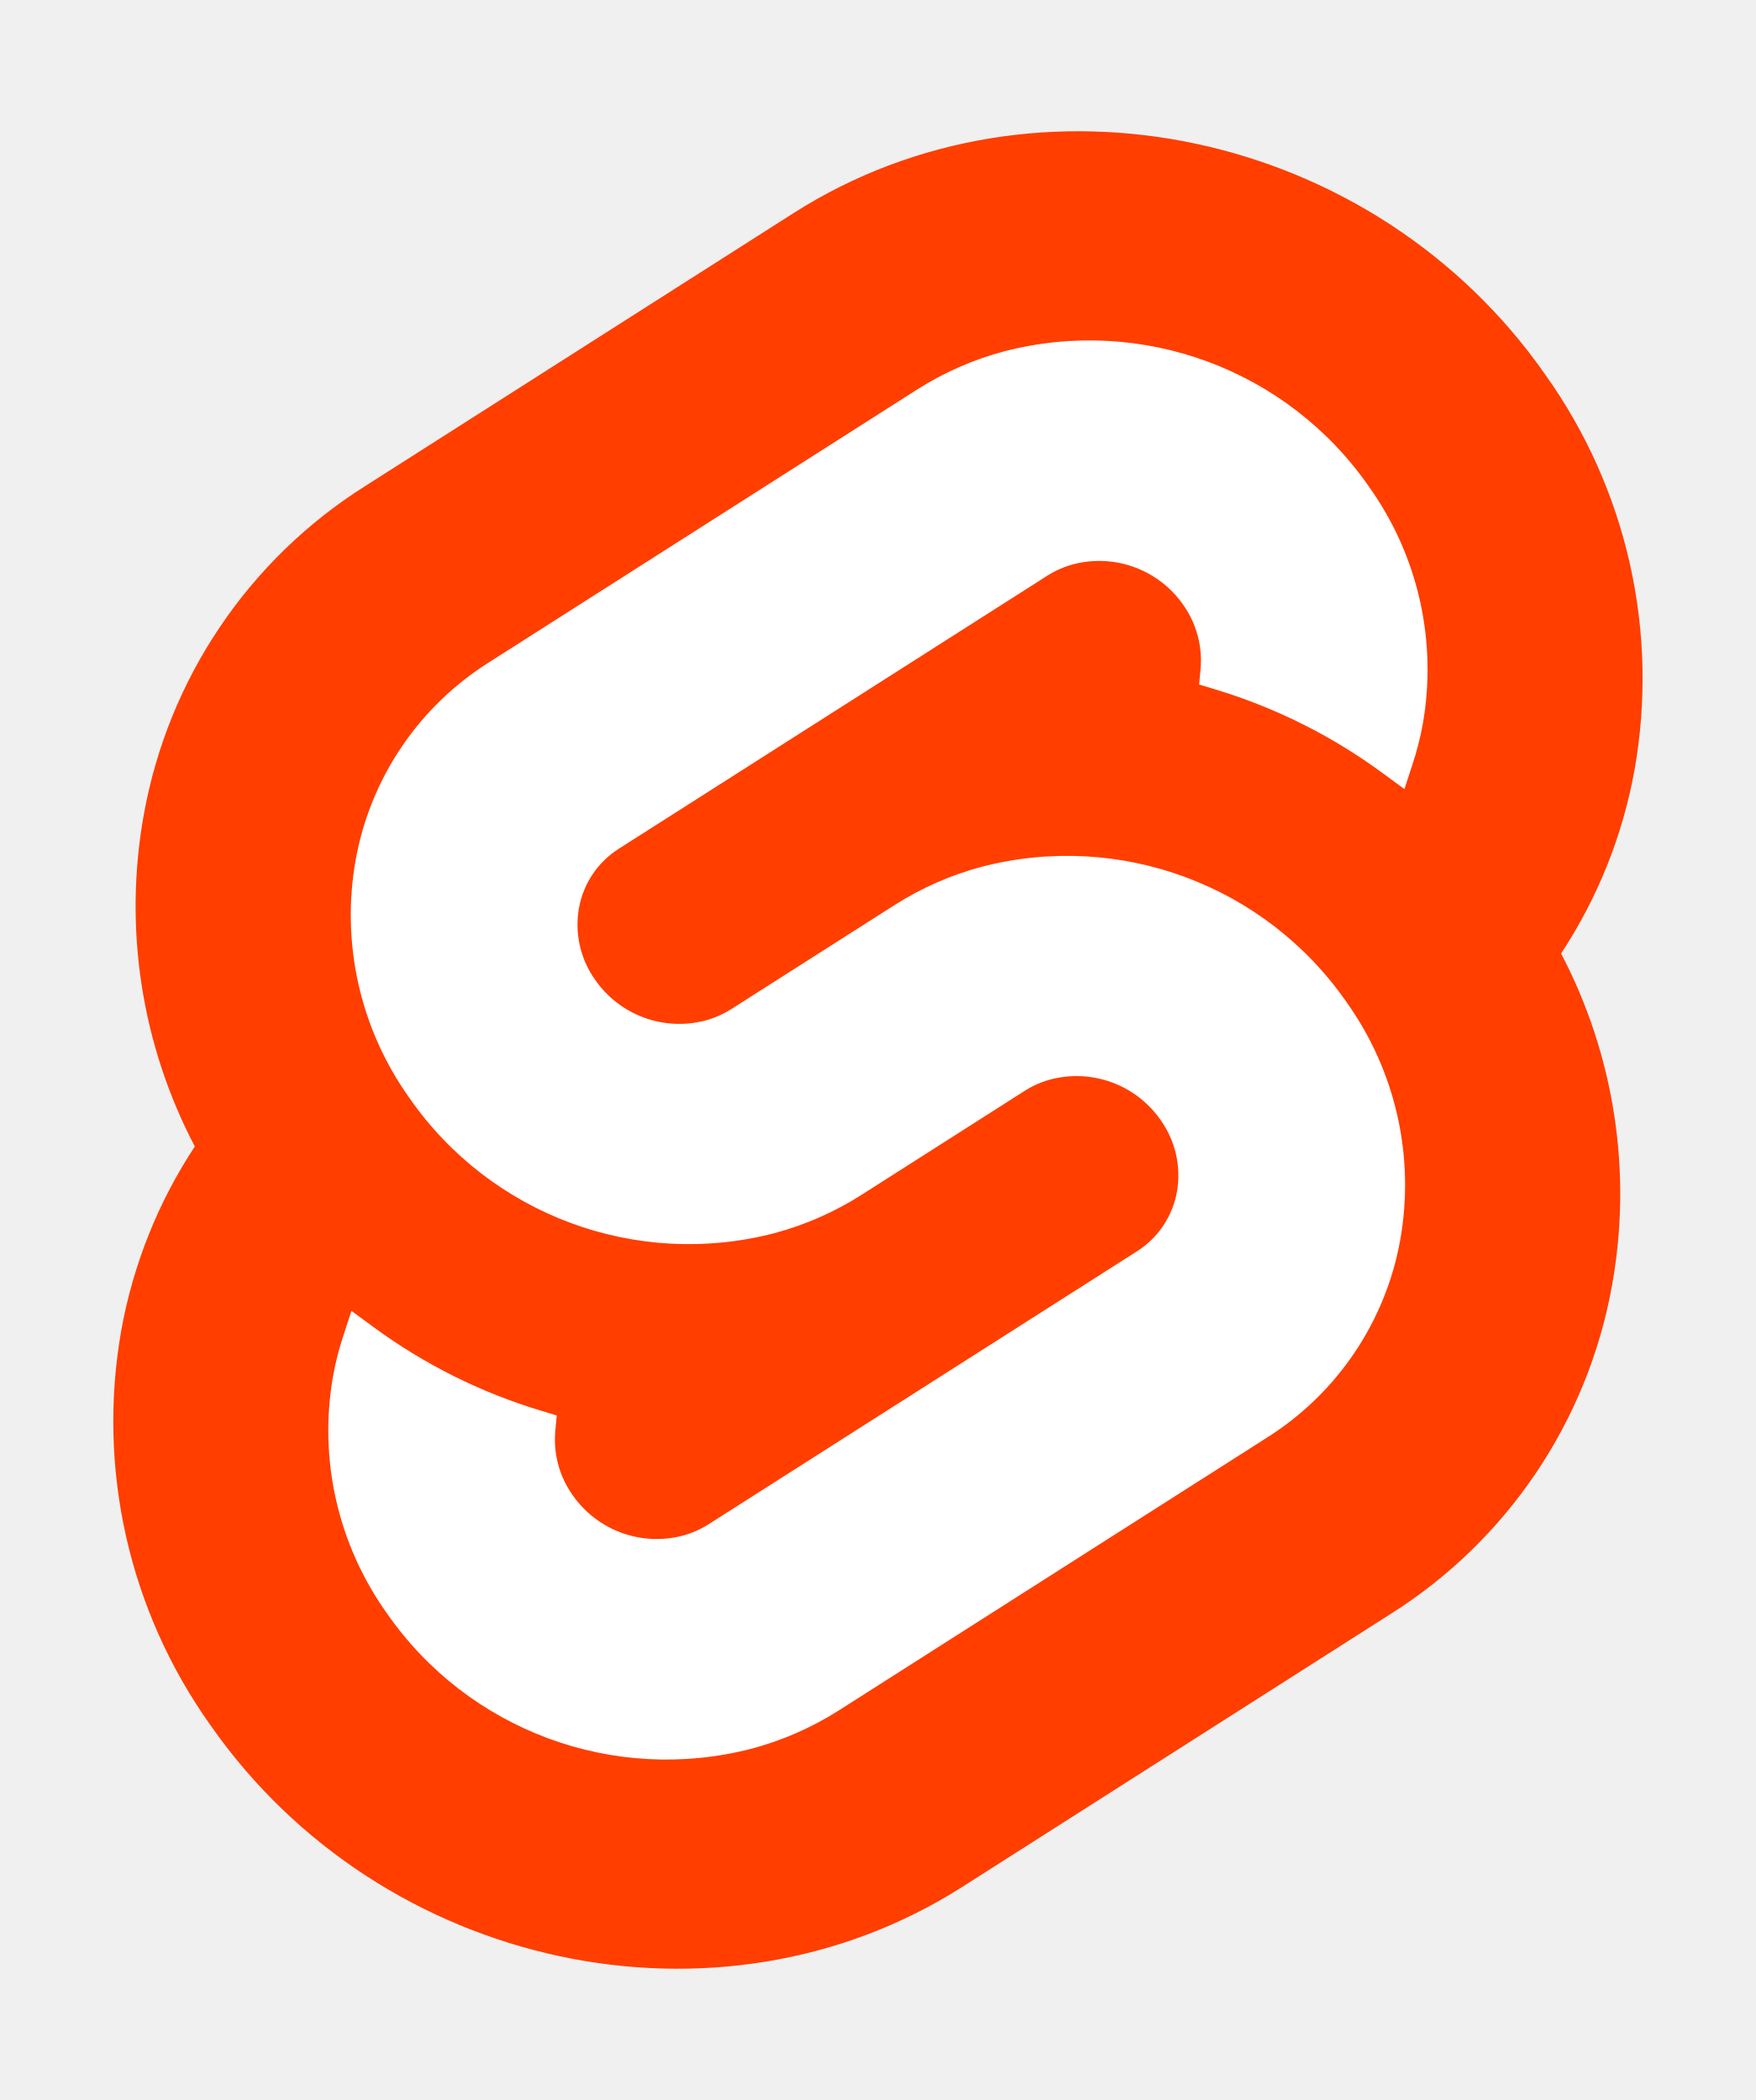
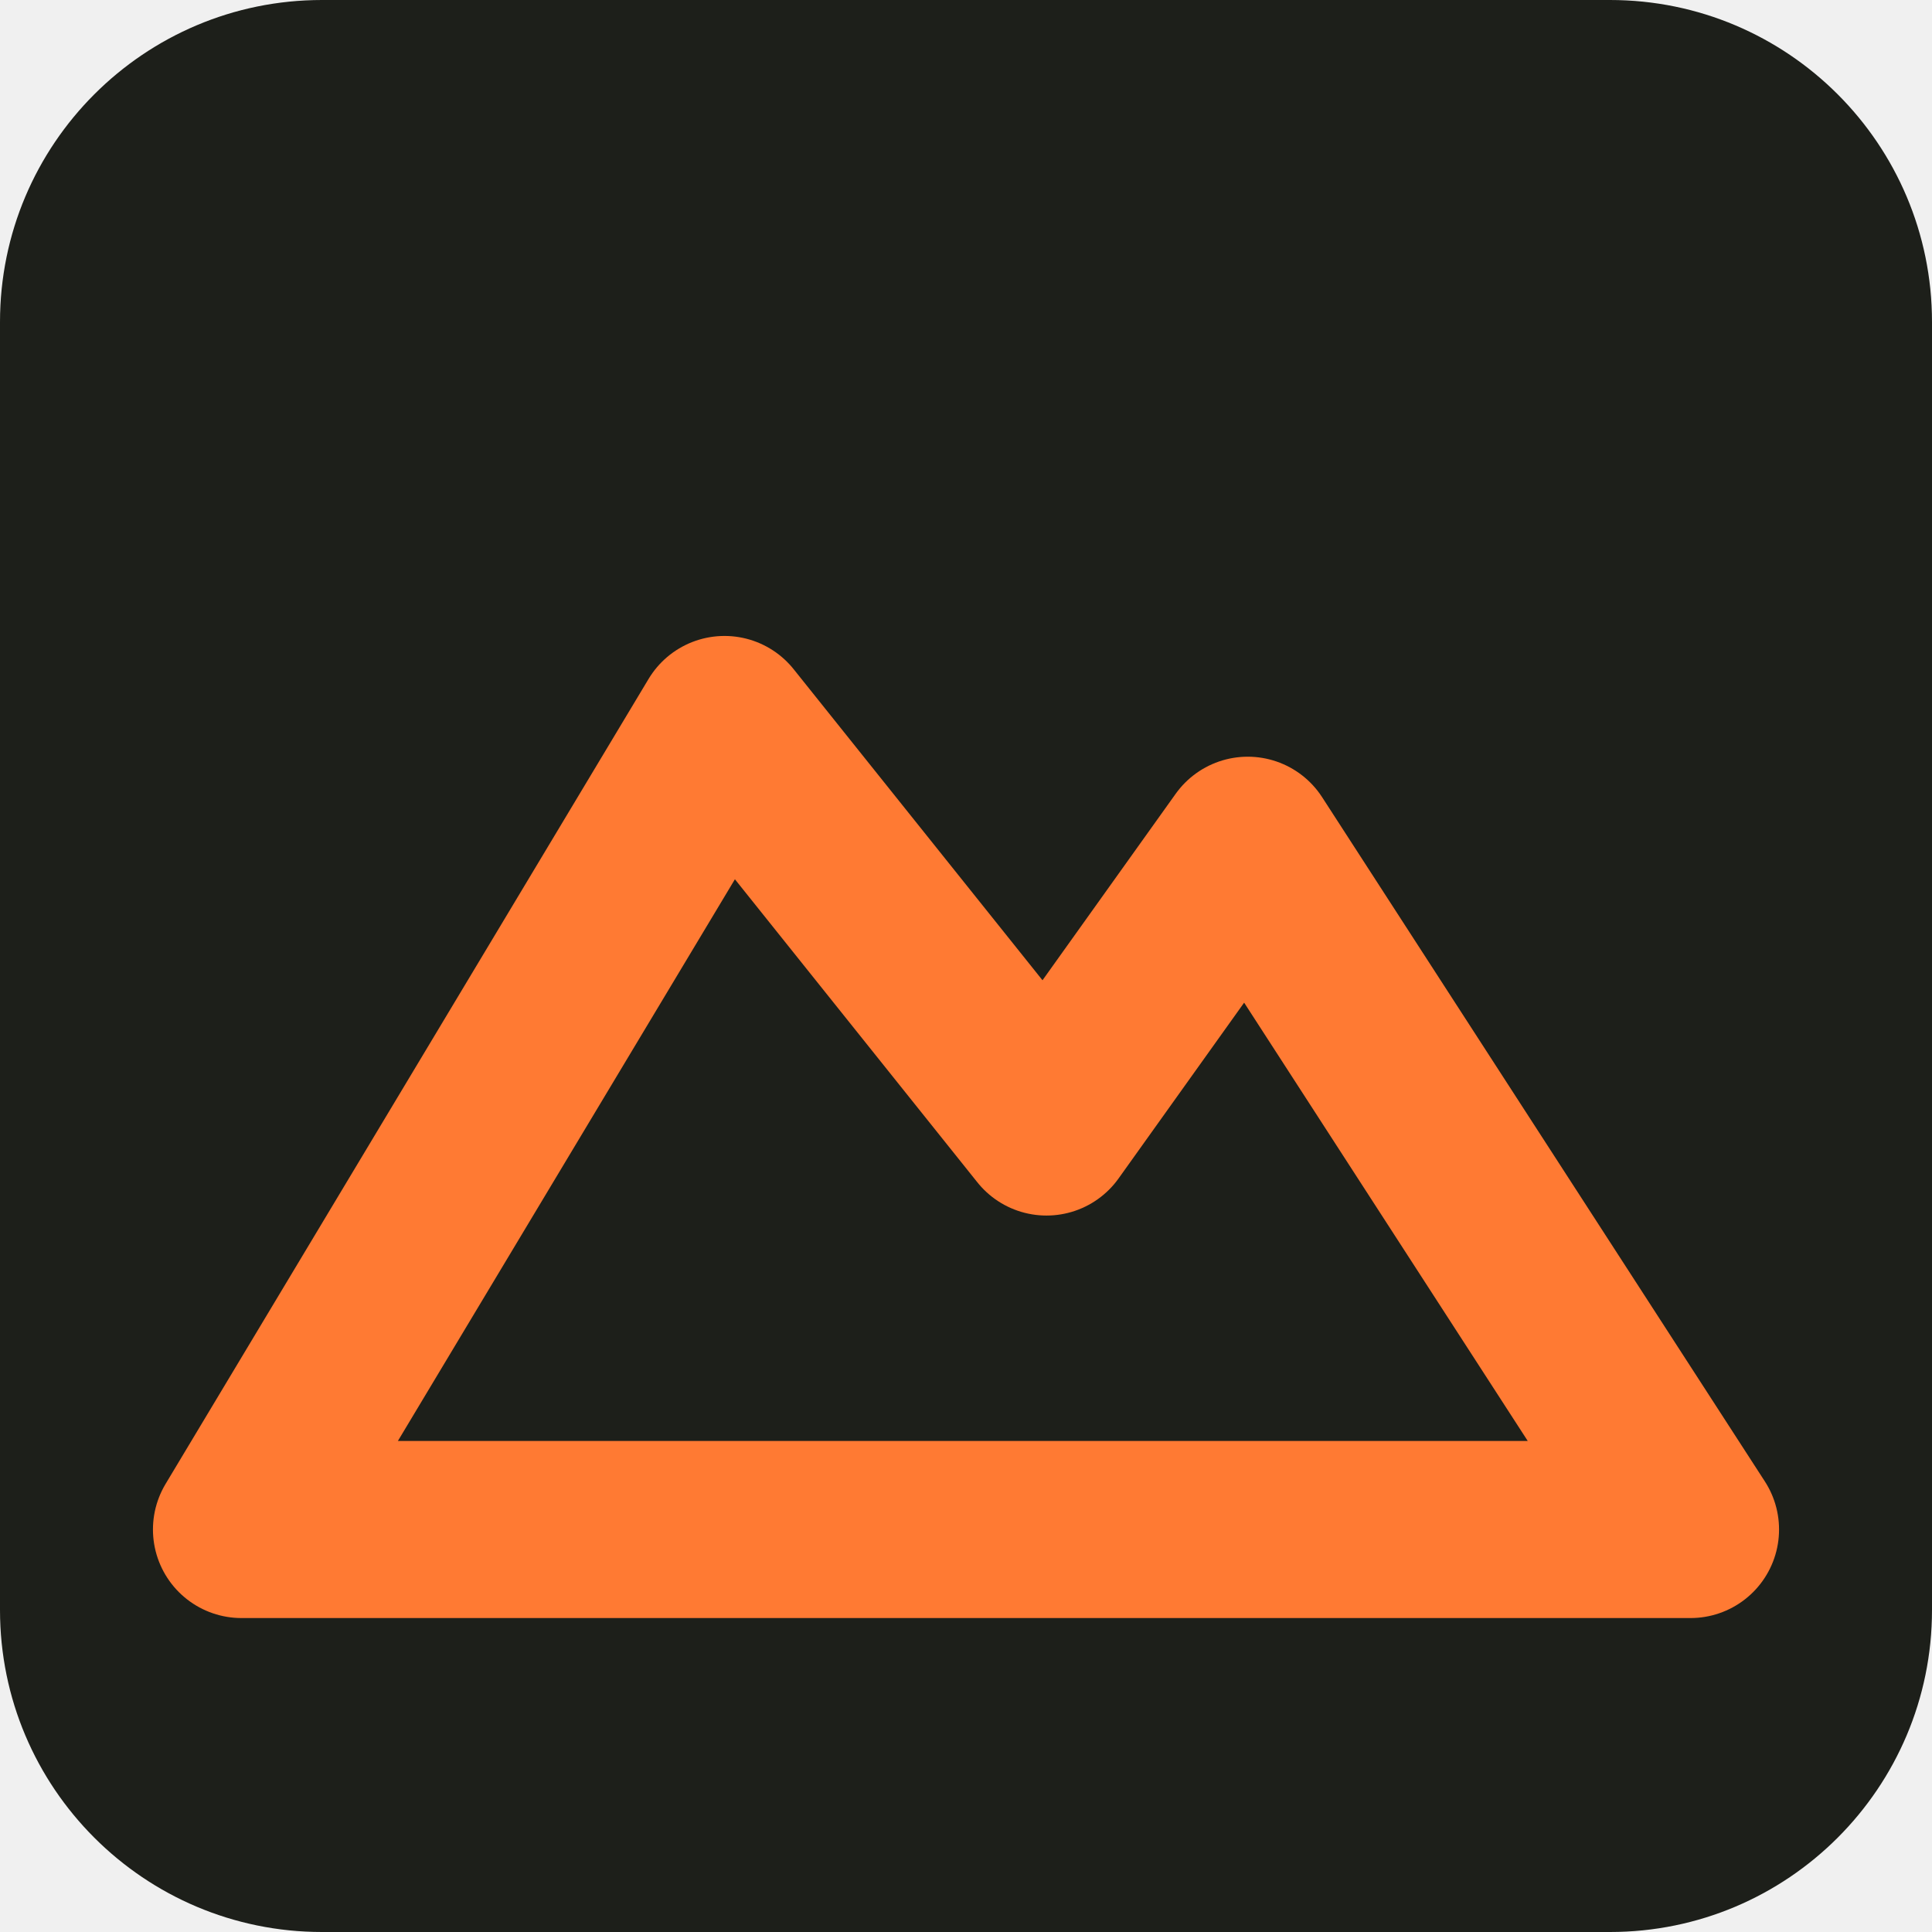
- <svg xmlns="http://www.w3.org/2000/svg" width="107" height="128" viewBox="0 0 107 128">
-   <path d="M94.157 22.819c-10.4-14.885-30.94-19.297-45.792-9.835L22.282 29.608A29.92 29.92 0 0 0 8.764 49.65a31.5 31.5 0 0 0 3.108 20.231 30 30 0 0 0-4.477 11.183 31.9 31.9 0 0 0 5.448 24.116c10.402 14.887 30.942 19.297 45.791 9.835l26.083-16.624A29.92 29.92 0 0 0 98.235 78.35a31.53 31.53 0 0 0-3.105-20.232 30 30 0 0 0 4.474-11.182 31.88 31.88 0 0 0-5.447-24.116" style="fill:#ff3e00" />
-   <path d="M45.817 106.582a20.72 20.72 0 0 1-22.237-8.243 19.17 19.17 0 0 1-3.277-14.503 18 18 0 0 1 .624-2.435l.49-1.498 1.337.981a33.6 33.6 0 0 0 10.203 5.098l.97.294-.09.968a5.85 5.85 0 0 0 1.052 3.878 6.24 6.24 0 0 0 6.695 2.485 5.8 5.8 0 0 0 1.603-.704L69.27 76.28a5.43 5.43 0 0 0 2.45-3.631 5.8 5.8 0 0 0-.987-4.371 6.24 6.24 0 0 0-6.698-2.487 5.7 5.7 0 0 0-1.6.704l-9.953 6.345a19 19 0 0 1-5.296 2.326 20.72 20.72 0 0 1-22.237-8.243 19.17 19.17 0 0 1-3.277-14.502 17.99 17.99 0 0 1 8.13-12.052l26.081-16.623a19 19 0 0 1 5.3-2.329 20.72 20.72 0 0 1 22.237 8.243 19.17 19.17 0 0 1 3.277 14.503 18 18 0 0 1-.624 2.435l-.49 1.498-1.337-.98a33.6 33.6 0 0 0-10.203-5.1l-.97-.294.09-.968a5.86 5.86 0 0 0-1.052-3.878 6.24 6.24 0 0 0-6.696-2.485 5.8 5.8 0 0 0-1.602.704L37.73 51.72a5.42 5.42 0 0 0-2.449 3.63 5.79 5.79 0 0 0 .986 4.372 6.24 6.24 0 0 0 6.698 2.486 5.8 5.8 0 0 0 1.602-.704l9.952-6.342a19 19 0 0 1 5.295-2.328 20.72 20.72 0 0 1 22.237 8.242 19.17 19.17 0 0 1 3.277 14.503 18 18 0 0 1-8.13 12.053l-26.081 16.622a19 19 0 0 1-5.3 2.328" style="fill:#fff" />
+ <svg xmlns="http://www.w3.org/2000/svg" viewBox="0 0 24 24">
+   <rect width="24" height="24" rx="4" fill="#1d1f1a" />
+   <path d="M3 19l6-10 4 5 2.5-3.5L21 19z" fill="none" stroke="#ff7a33" stroke-width="2.2" stroke-linecap="round" stroke-linejoin="round" />
</svg>
